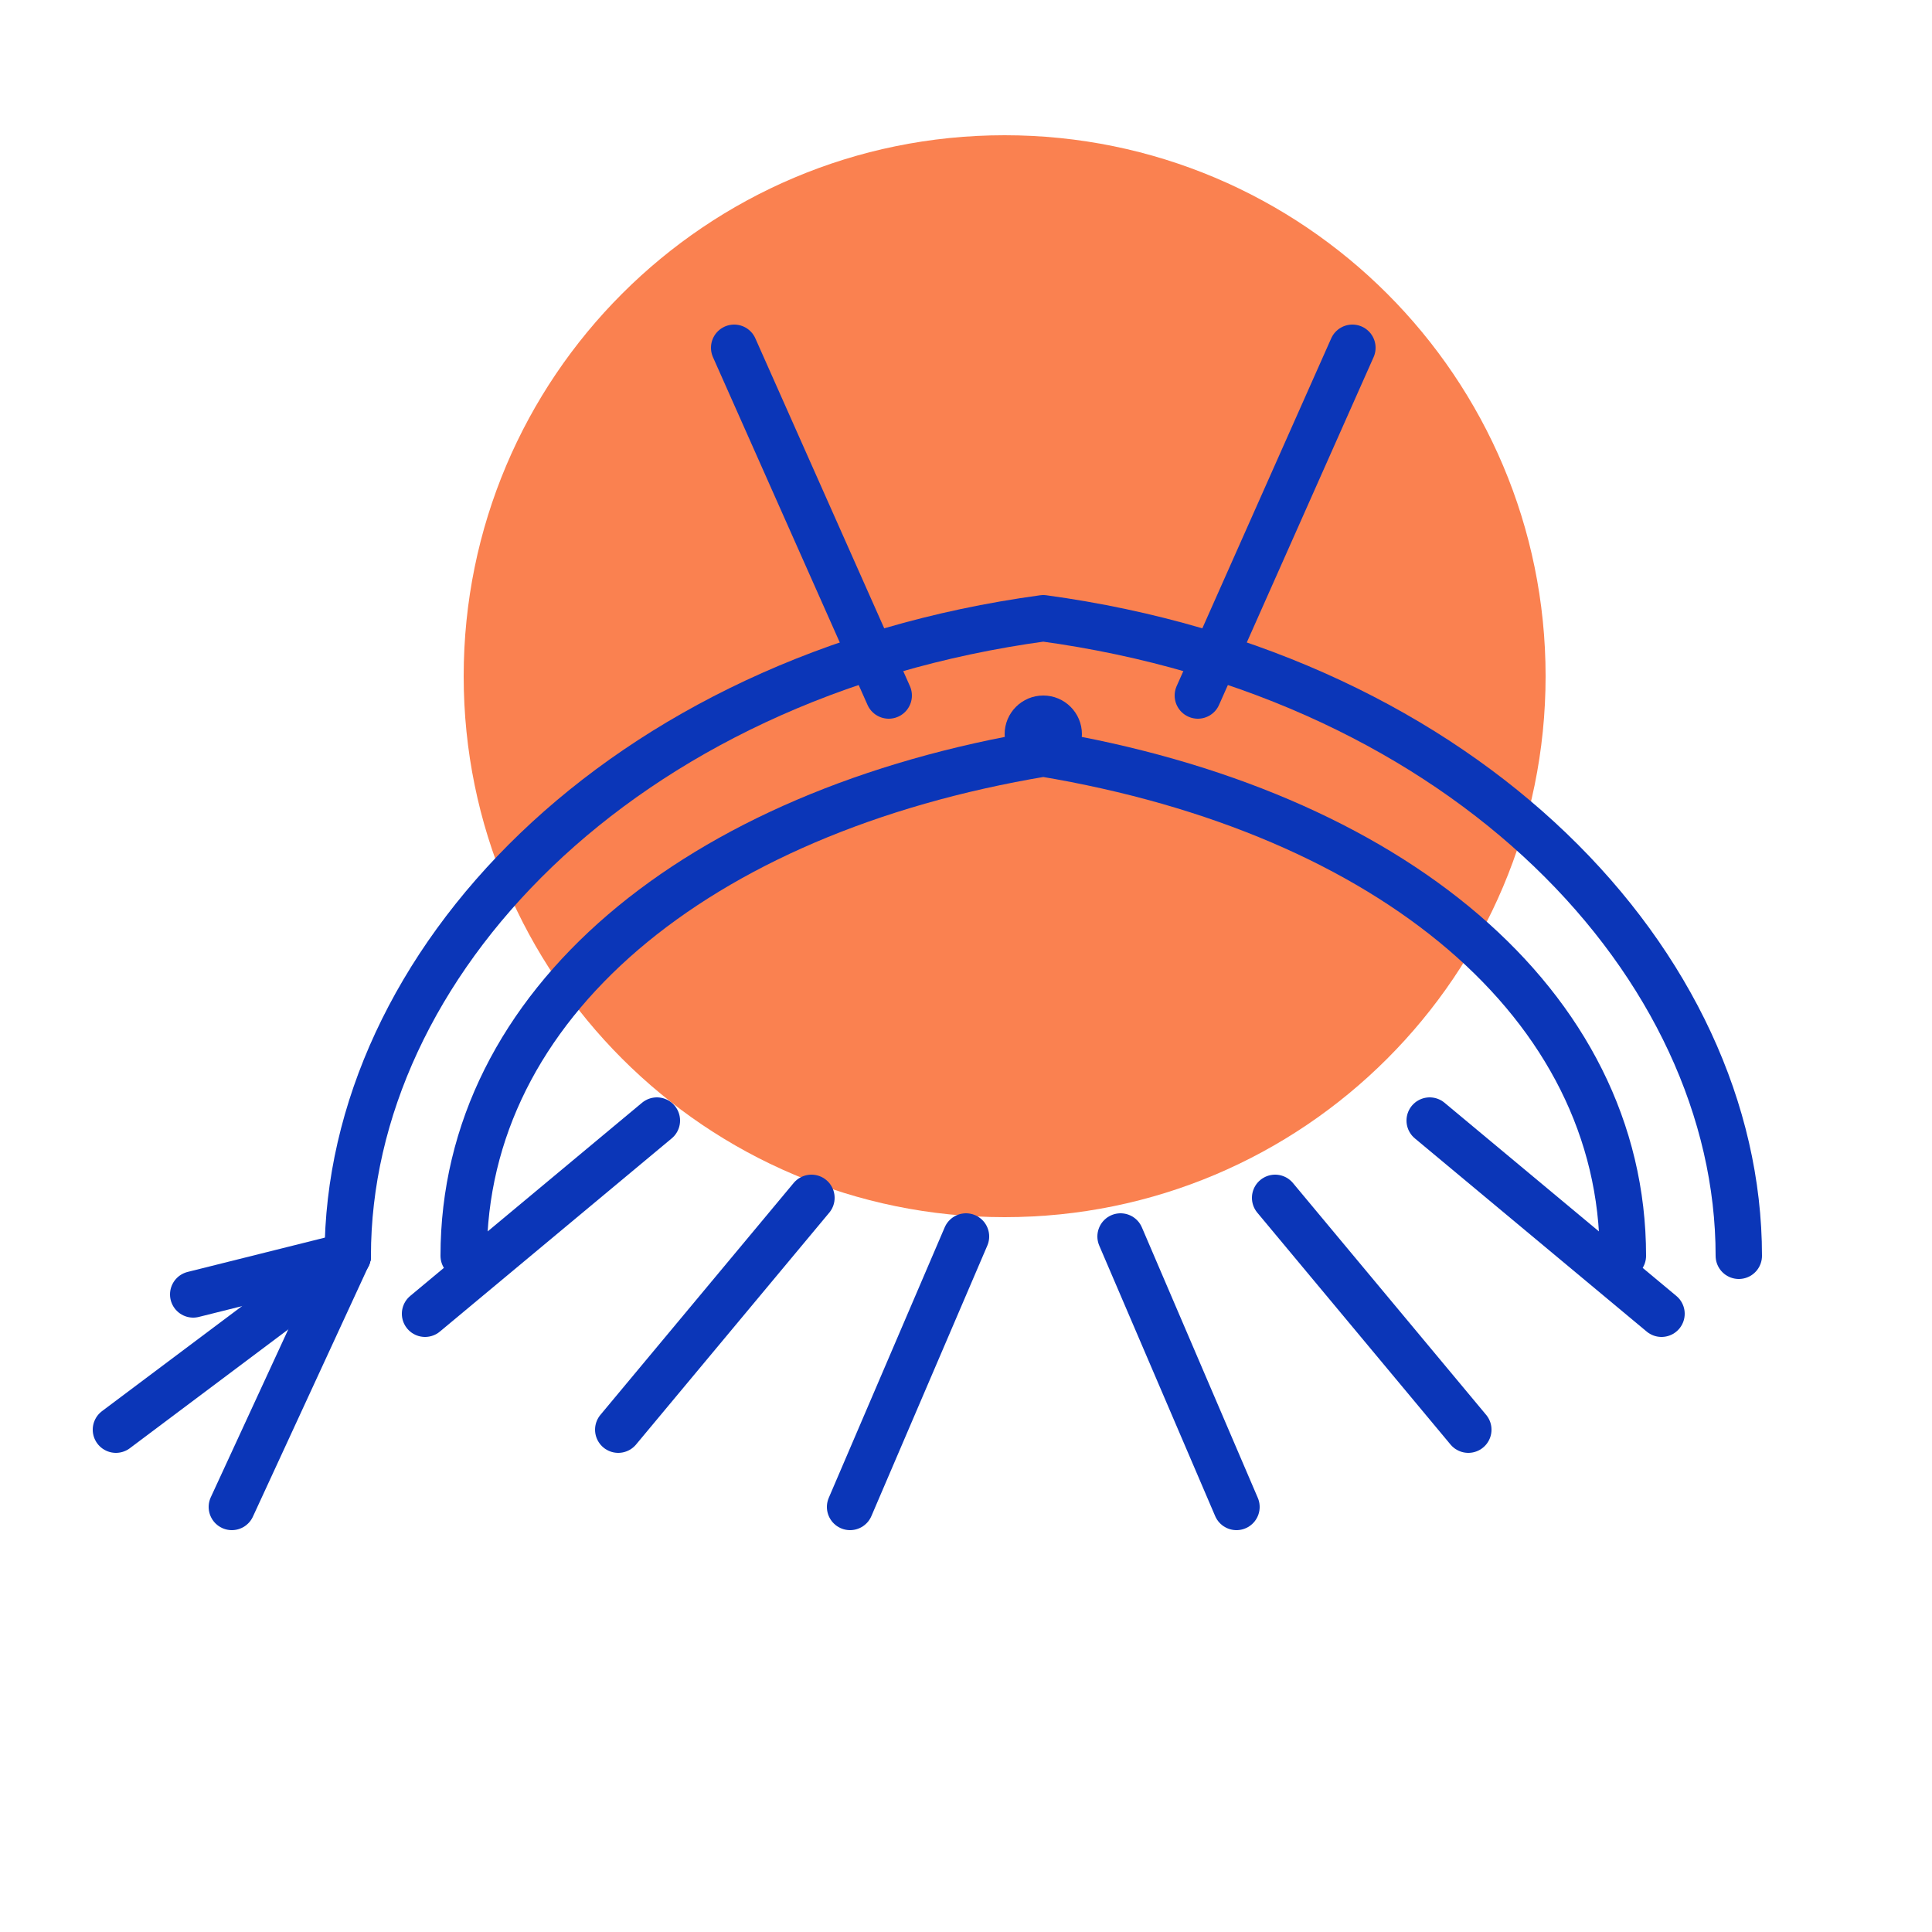
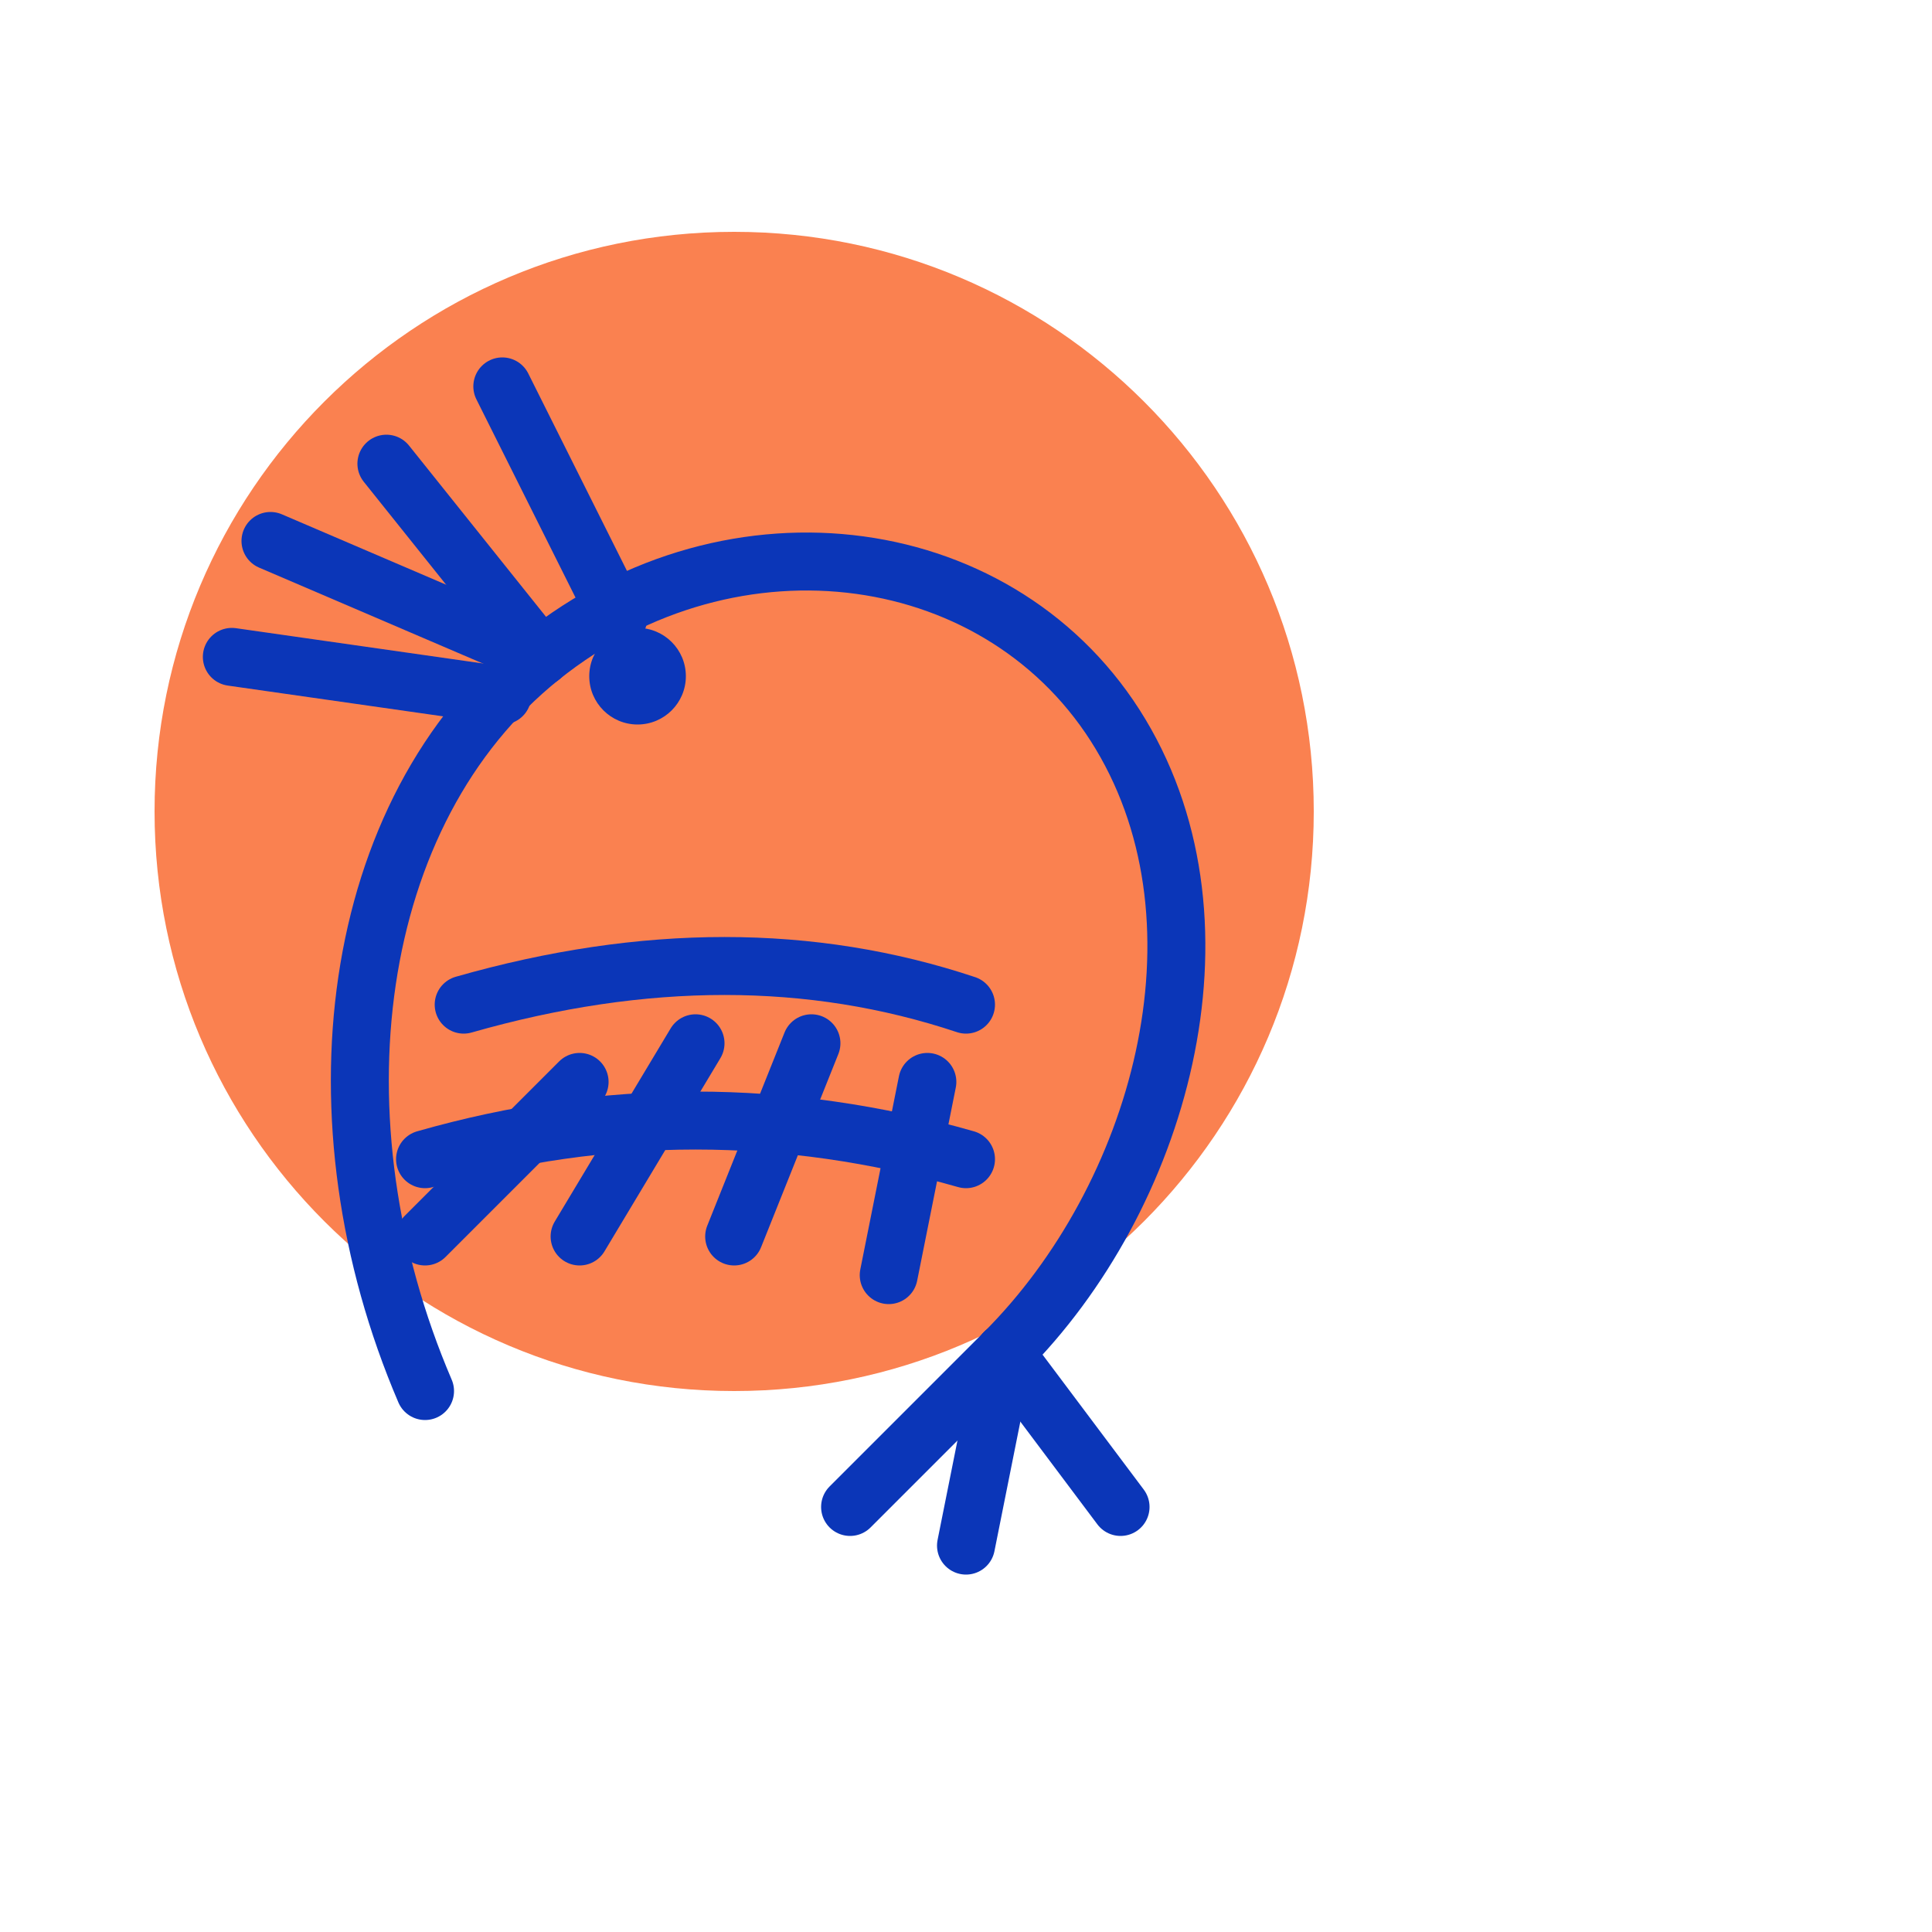
<svg xmlns="http://www.w3.org/2000/svg" viewBox="0 0 100 100" fill="none">
-   <circle cx="52" cy="35" r="28" fill="#FA8150" />
-   <g stroke="#0B36B8" stroke-width="2.4" stroke-linecap="round" stroke-linejoin="round" fill="none">
-     <path d="M18 65 C18 50, 32 35, 54 32 C76 35, 90 50, 90 65" />
-     <path d="M24 65 C24 52, 36 42, 54 39 C72 42, 84 52, 84 65" />
-     <path d="M18 65 L6 74" />
-     <path d="M18 65 L10 67" />
-     <path d="M18 65 L12 78" />
-     <path d="M46 36 L38 18" />
-     <path d="M62 36 L70 18" />
-     <path d="M34 58 L22 68" />
-     <path d="M42 62 L32 74" />
-     <path d="M50 64 L44 78" />
-     <path d="M58 64 L64 78" />
-     <path d="M66 62 L76 74" />
-     <path d="M74 58 L86 68" />
-     <circle cx="54" cy="38" r="2" fill="#0B36B8" stroke="none" />
+   <circle cx="38" cy="42" r="30" fill="#FA8150" />
+   <g stroke="#0B36B8" stroke-width="3" stroke-linecap="round" stroke-linejoin="round" fill="none">
+     <path d="M22 72 C16 58 18 42 28 34 C38 26 52 28 58 38 C64 48 60 62 52 70" />
+     <path d="M52 70 L58 78" />
+     <path d="M52 70 L50 80" />
+     <path d="M52 70 L44 78" />
+     <path d="M28 34 L20 24" />
+     <path d="M32 32 L26 20" />
+     <path d="M28 34 L14 28" />
+     <path d="M26 36 L12 34" />
+     <path d="M24 52 Q38 48 50 52" />
+     <path d="M22 60 Q36 56 50 60" />
+     <circle cx="33" cy="35" r="2.5" fill="#0B36B8" stroke="none" />
+     <path d="M30 56 L22 64" />
+     <path d="M36 54 L30 64" />
+     <path d="M42 54 L38 64" />
+     <path d="M48 56 L46 66" />
  </g>
</svg>
